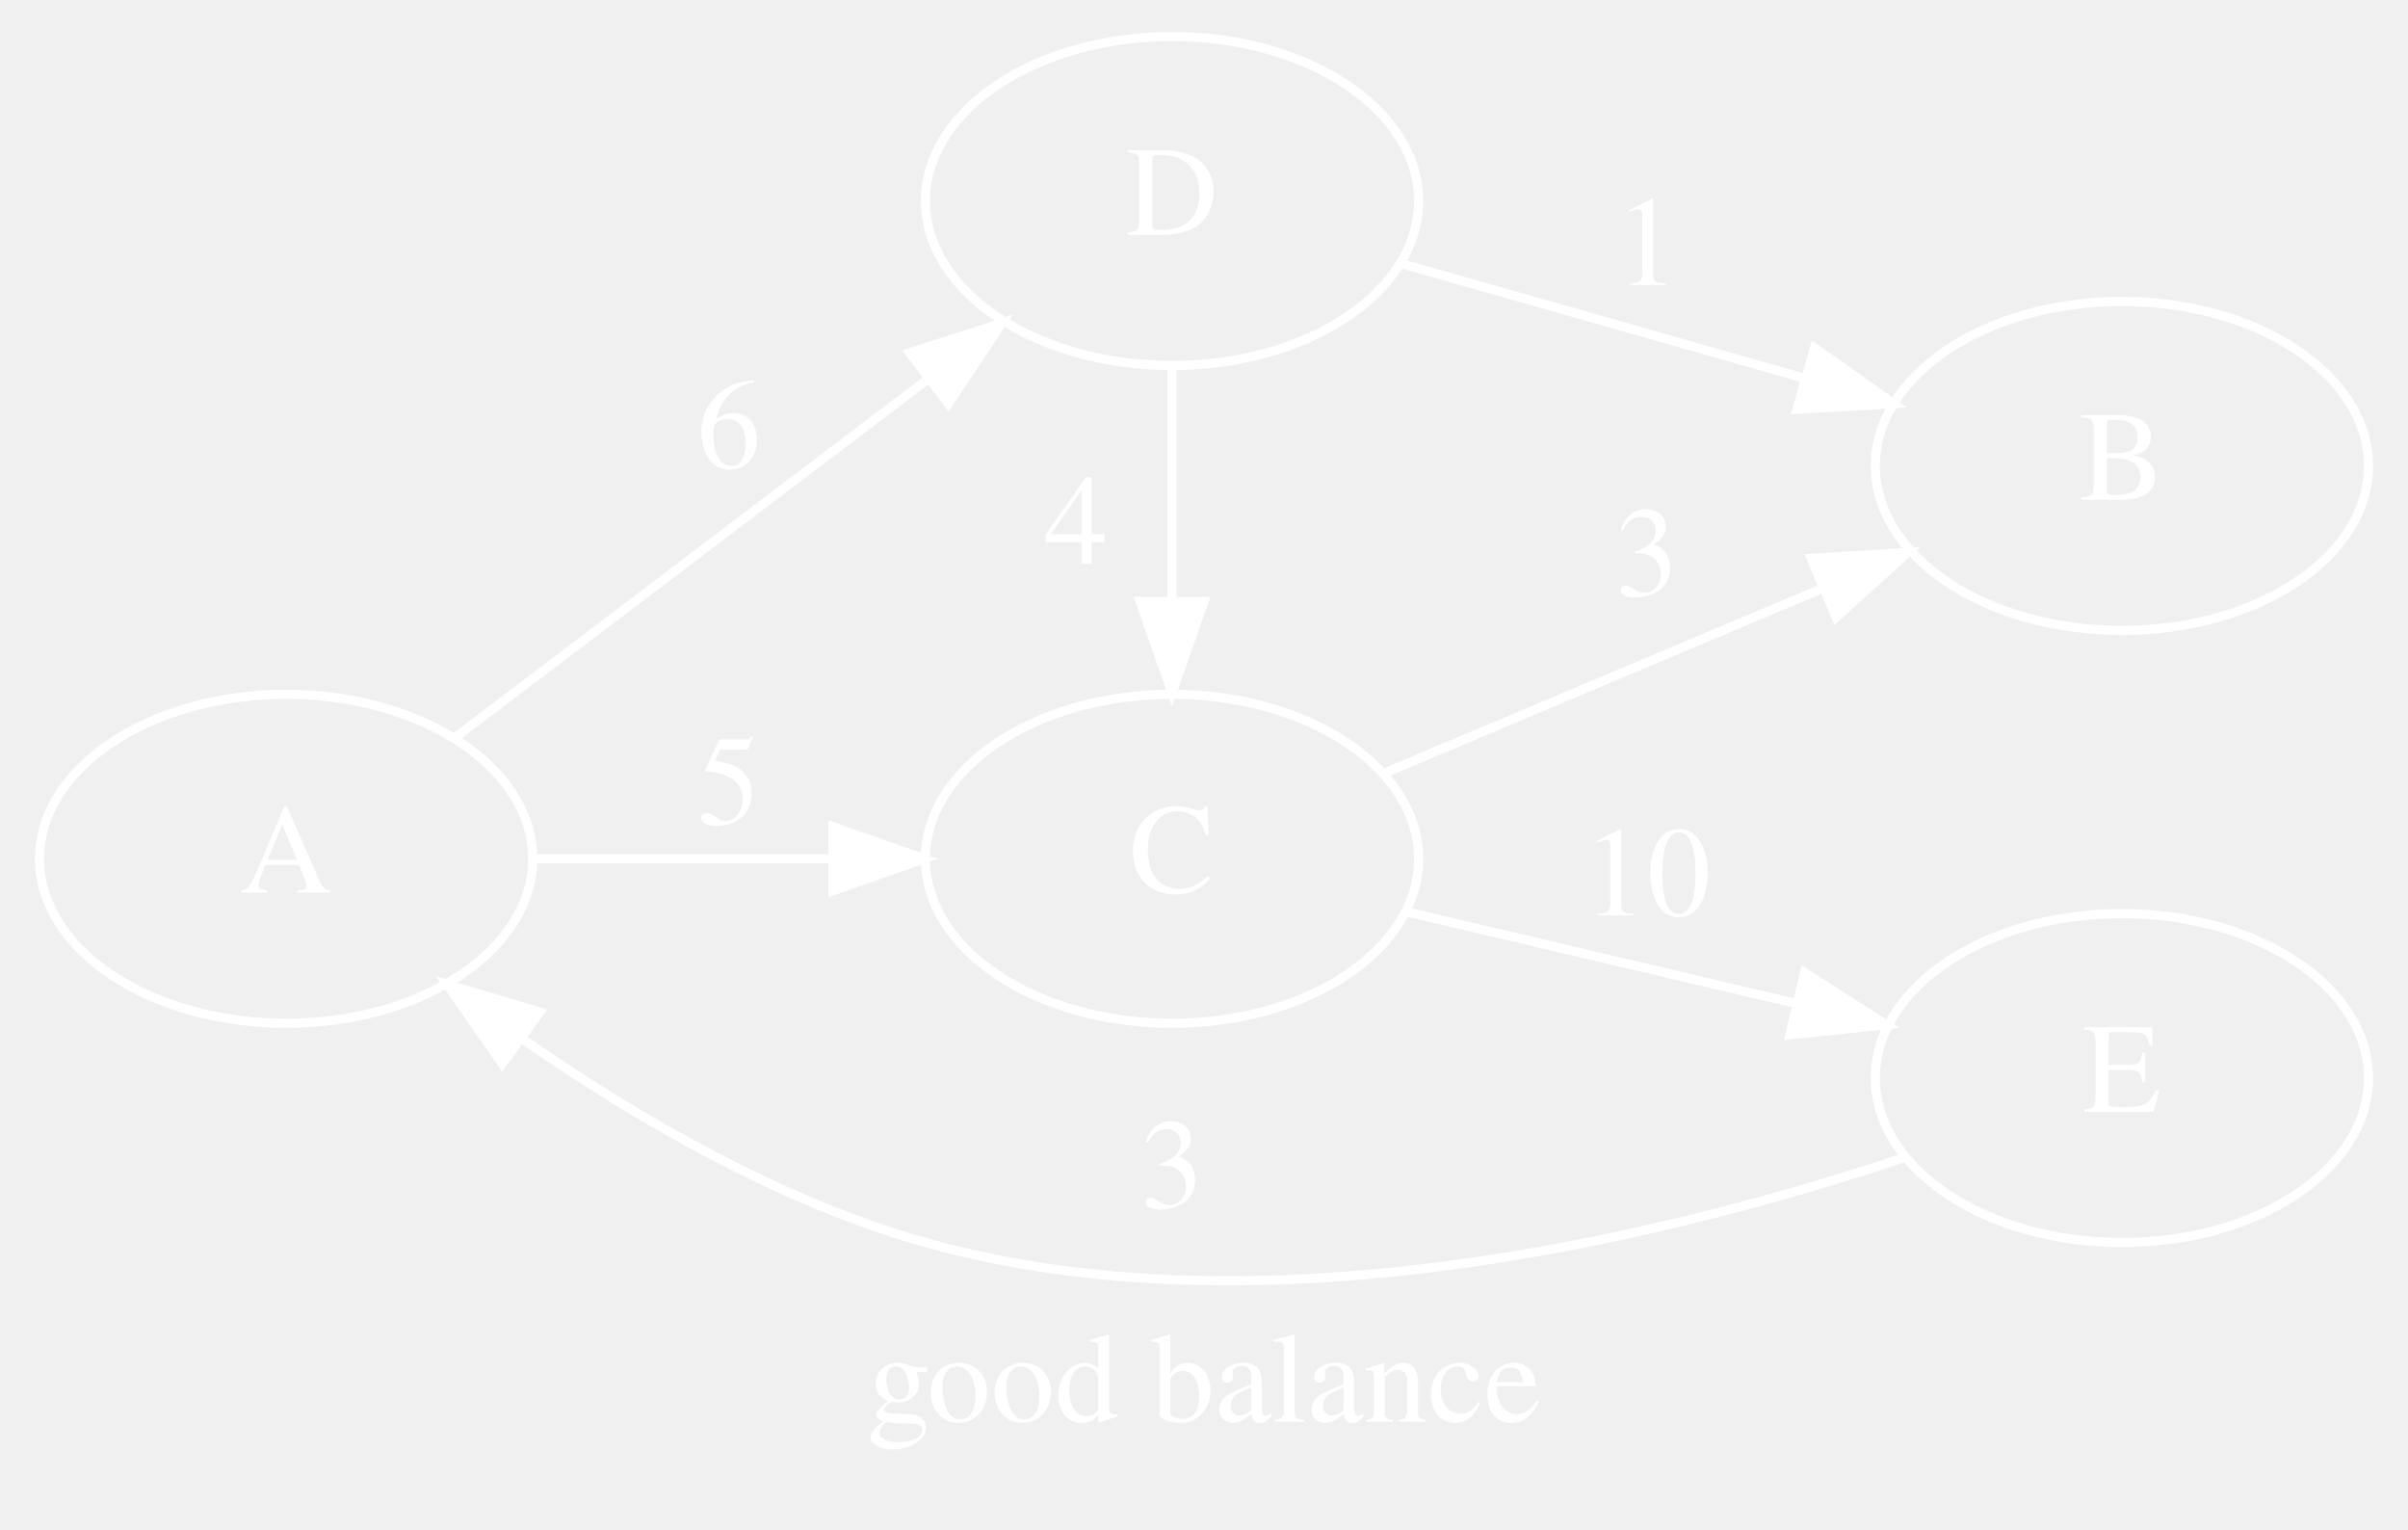
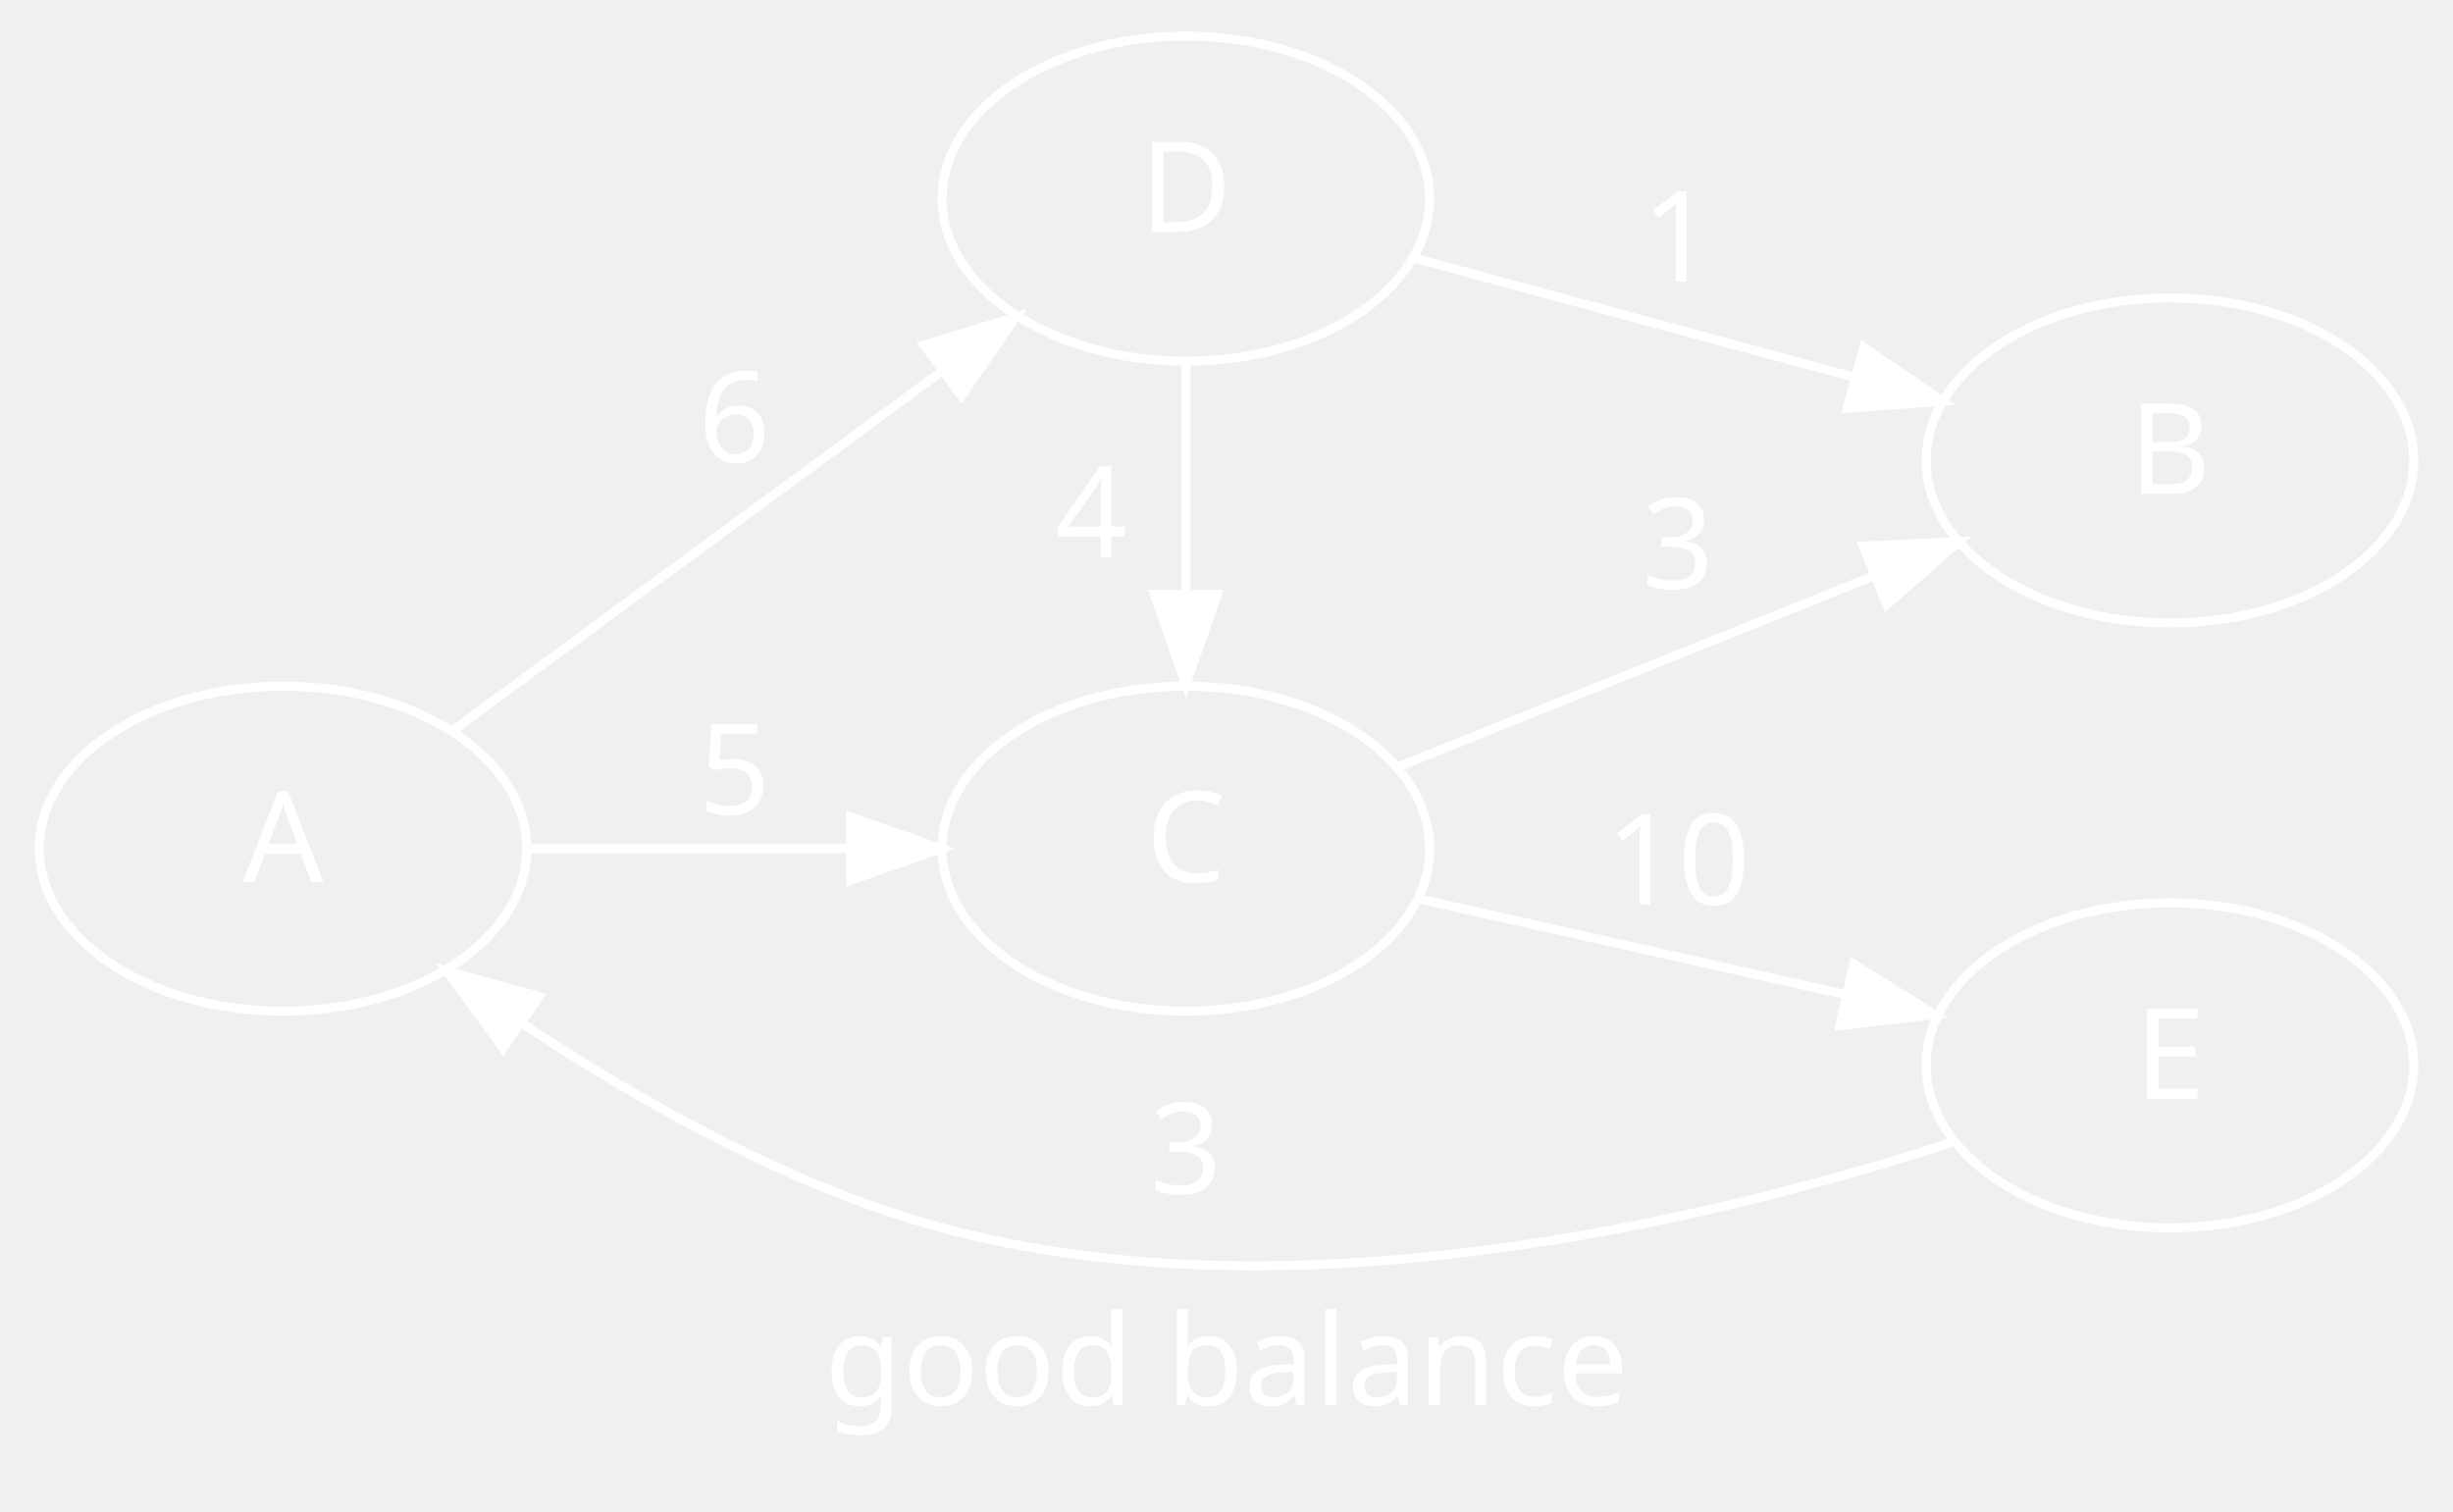
- <svg xmlns="http://www.w3.org/2000/svg" width="263pt" height="167pt" viewBox="0.00 0.00 263.00 167.41">
-   <g id="graph0" class="graph" transform="scale(1 1) rotate(0) translate(4 163.413)">
-     <text text-anchor="middle" x="127.5" y="-7.8" font-family="Times,serif" font-size="14.00" fill="white">good balance</text>
+ <svg xmlns="http://www.w3.org/2000/svg" width="271pt" height="167pt" viewBox="0.00 0.00 271.00 167.43">
+   <g id="graph0" class="graph" transform="scale(1 1) rotate(0) translate(4 163.429)">
+     <text text-anchor="middle" x="131.5" y="-7.8" font-family="montserrat" font-size="14.00" fill="white">good balance</text>
    <g id="node1" class="node">
-       <ellipse fill="none" stroke="white" cx="27" cy="-69.413" rx="27" ry="18" />
-       <text text-anchor="middle" x="27" y="-65.713" font-family="Times,serif" font-size="14.00" fill="white">A</text>
+       <ellipse fill="none" stroke="white" cx="27" cy="-69.429" rx="27" ry="18" />
+       <text text-anchor="middle" x="27" y="-65.729" font-family="montserrat" font-size="14.00" fill="white">A</text>
    </g>
    <g id="node2" class="node">
-       <ellipse fill="none" stroke="white" cx="124" cy="-69.413" rx="27" ry="18" />
-       <text text-anchor="middle" x="124" y="-65.713" font-family="Times,serif" font-size="14.00" fill="white">C</text>
+       <ellipse fill="none" stroke="white" cx="127" cy="-69.429" rx="27" ry="18" />
+       <text text-anchor="middle" x="127" y="-65.729" font-family="montserrat" font-size="14.00" fill="white">C</text>
    </g>
    <g id="edge1" class="edge">
-       <path fill="none" stroke="white" d="M54.211,-69.413C64.283,-69.413 75.965,-69.413 86.811,-69.413" />
-       <polygon fill="white" stroke="white" points="86.875,-72.913 96.875,-69.413 86.875,-65.913 86.875,-72.913" />
-       <text text-anchor="middle" x="75.5" y="-73.213" font-family="Times,serif" font-size="14.00" fill="white">5</text>
+       <path fill="none" stroke="white" d="M54.005,-69.429C64.969,-69.429 77.92,-69.429 89.794,-69.429" />
+       <polygon fill="white" stroke="white" points="89.874,-72.929 99.874,-69.429 89.874,-65.929 89.874,-72.929" />
+       <text text-anchor="middle" x="77" y="-73.229" font-family="montserrat" font-size="14.00" fill="white">5</text>
    </g>
    <g id="node3" class="node">
-       <ellipse fill="none" stroke="white" cx="124" cy="-141.413" rx="27" ry="18" />
-       <text text-anchor="middle" x="124" y="-137.713" font-family="Times,serif" font-size="14.00" fill="white">D</text>
+       <ellipse fill="none" stroke="white" cx="127" cy="-141.429" rx="27" ry="18" />
+       <text text-anchor="middle" x="127" y="-137.729" font-family="montserrat" font-size="14.00" fill="white">D</text>
    </g>
    <g id="edge2" class="edge">
-       <path fill="none" stroke="white" d="M45.425,-82.619C59.93,-93.613 80.792,-109.424 97.229,-121.882" />
-       <polygon fill="white" stroke="white" points="95.281,-124.797 105.364,-128.047 99.509,-119.218 95.281,-124.797" />
-       <text text-anchor="middle" x="75.5" y="-112.213" font-family="Times,serif" font-size="14.00" fill="white">6</text>
+       <path fill="none" stroke="white" d="M45.975,-82.635C61.032,-93.698 82.73,-109.639 99.735,-122.132" />
+       <polygon fill="white" stroke="white" points="98.008,-125.207 108.139,-128.307 102.153,-119.565 98.008,-125.207" />
+       <text text-anchor="middle" x="77" y="-112.229" font-family="montserrat" font-size="14.00" fill="white">6</text>
    </g>
    <g id="node4" class="node">
-       <ellipse fill="none" stroke="white" cx="228" cy="-112.413" rx="27" ry="18" />
-       <text text-anchor="middle" x="228" y="-108.713" font-family="Times,serif" font-size="14.00" fill="white">B</text>
+       <ellipse fill="none" stroke="white" cx="236" cy="-112.429" rx="27" ry="18" />
+       <text text-anchor="middle" x="236" y="-108.729" font-family="montserrat" font-size="14.00" fill="white">B</text>
    </g>
    <g id="edge3" class="edge">
-       <path fill="none" stroke="white" d="M147.132,-78.744C161.204,-84.676 179.646,-92.451 195.264,-99.034" />
-       <polygon fill="white" stroke="white" points="193.984,-102.293 204.558,-102.953 196.703,-95.843 193.984,-102.293" />
-       <text text-anchor="middle" x="176" y="-98.213" font-family="Times,serif" font-size="14.00" fill="white">3</text>
+       <path fill="none" stroke="white" d="M150.431,-78.443C165.696,-84.578 186.127,-92.788 203.082,-99.602" />
+       <polygon fill="white" stroke="white" points="202.015,-102.945 212.599,-103.427 204.625,-96.45 202.015,-102.945" />
+       <text text-anchor="middle" x="181.5" y="-98.229" font-family="montserrat" font-size="14.00" fill="white">3</text>
    </g>
    <g id="node5" class="node">
-       <ellipse fill="none" stroke="white" cx="228" cy="-45.413" rx="27" ry="18" />
-       <text text-anchor="middle" x="228" y="-41.713" font-family="Times,serif" font-size="14.00" fill="white">E</text>
+       <ellipse fill="none" stroke="white" cx="236" cy="-45.429" rx="27" ry="18" />
+       <text text-anchor="middle" x="236" y="-41.729" font-family="montserrat" font-size="14.00" fill="white">E</text>
    </g>
    <g id="edge4" class="edge">
-       <path fill="none" stroke="white" d="M149.691,-63.604C162.501,-60.59 178.36,-56.858 192.374,-53.561" />
-       <polygon fill="white" stroke="white" points="193.25,-56.95 202.182,-51.253 191.647,-50.136 193.25,-56.95" />
-       <text text-anchor="middle" x="176" y="-63.213" font-family="Times,serif" font-size="14.00" fill="white">10</text>
+       <path fill="none" stroke="white" d="M152.817,-63.863C166.762,-60.735 184.397,-56.779 199.753,-53.335" />
+       <polygon fill="white" stroke="white" points="200.956,-56.652 209.947,-51.048 199.423,-49.822 200.956,-56.652" />
+       <text text-anchor="middle" x="181.5" y="-63.229" font-family="montserrat" font-size="14.00" fill="white">10</text>
    </g>
    <g id="edge6" class="edge">
-       <path fill="none" stroke="white" d="M124,-123C124,-115.354 124,-106.305 124,-97.841" />
-       <polygon fill="white" stroke="white" points="127.5,-97.582 124,-87.582 120.5,-97.582 127.5,-97.582" />
-       <text text-anchor="middle" x="113.5" y="-101.713" font-family="Times,serif" font-size="14.00" fill="white">4</text>
+       <path fill="none" stroke="white" d="M127,-123.016C127,-115.37 127,-106.321 127,-97.856" />
+       <polygon fill="white" stroke="white" points="130.5,-97.598 127,-87.598 123.5,-97.598 130.5,-97.598" />
+       <text text-anchor="middle" x="116.5" y="-101.729" font-family="montserrat" font-size="14.00" fill="white">4</text>
    </g>
    <g id="edge5" class="edge">
-       <path fill="none" stroke="white" d="M149.173,-134.541C162.256,-130.821 178.634,-126.165 192.985,-122.084" />
-       <polygon fill="white" stroke="white" points="194.339,-125.338 203.001,-119.237 192.425,-118.605 194.339,-125.338" />
-       <text text-anchor="middle" x="176" y="-132.213" font-family="Times,serif" font-size="14.00" fill="white">1</text>
+       <path fill="none" stroke="white" d="M152.28,-134.848C166.645,-130.955 185.063,-125.963 200.873,-121.678" />
+       <polygon fill="white" stroke="white" points="202.08,-124.978 210.816,-118.983 200.249,-118.221 202.08,-124.978" />
+       <text text-anchor="middle" x="181.5" y="-132.229" font-family="montserrat" font-size="14.00" fill="white">1</text>
    </g>
    <g id="edge7" class="edge">
-       <path fill="none" stroke="white" d="M204.072,-36.674C177.796,-27.93 133.637,-17.14 97,-27.413 81.245,-31.831 65.518,-40.947 53.066,-49.56" />
-       <polygon fill="white" stroke="white" points="50.674,-46.971 44.624,-55.669 54.778,-52.642 50.674,-46.971" />
-       <text text-anchor="middle" x="124" y="-31.213" font-family="Times,serif" font-size="14.00" fill="white">3</text>
+       <path fill="none" stroke="white" d="M211.704,-36.835C184.503,-28.054 138.347,-17.062 100,-27.429 83.428,-31.909 66.755,-41.255 53.632,-49.996" />
+       <polygon fill="white" stroke="white" points="51.374,-47.303 45.159,-55.884 55.368,-53.052 51.374,-47.303" />
+       <text text-anchor="middle" x="127" y="-31.229" font-family="montserrat" font-size="14.00" fill="white">3</text>
    </g>
  </g>
</svg>
